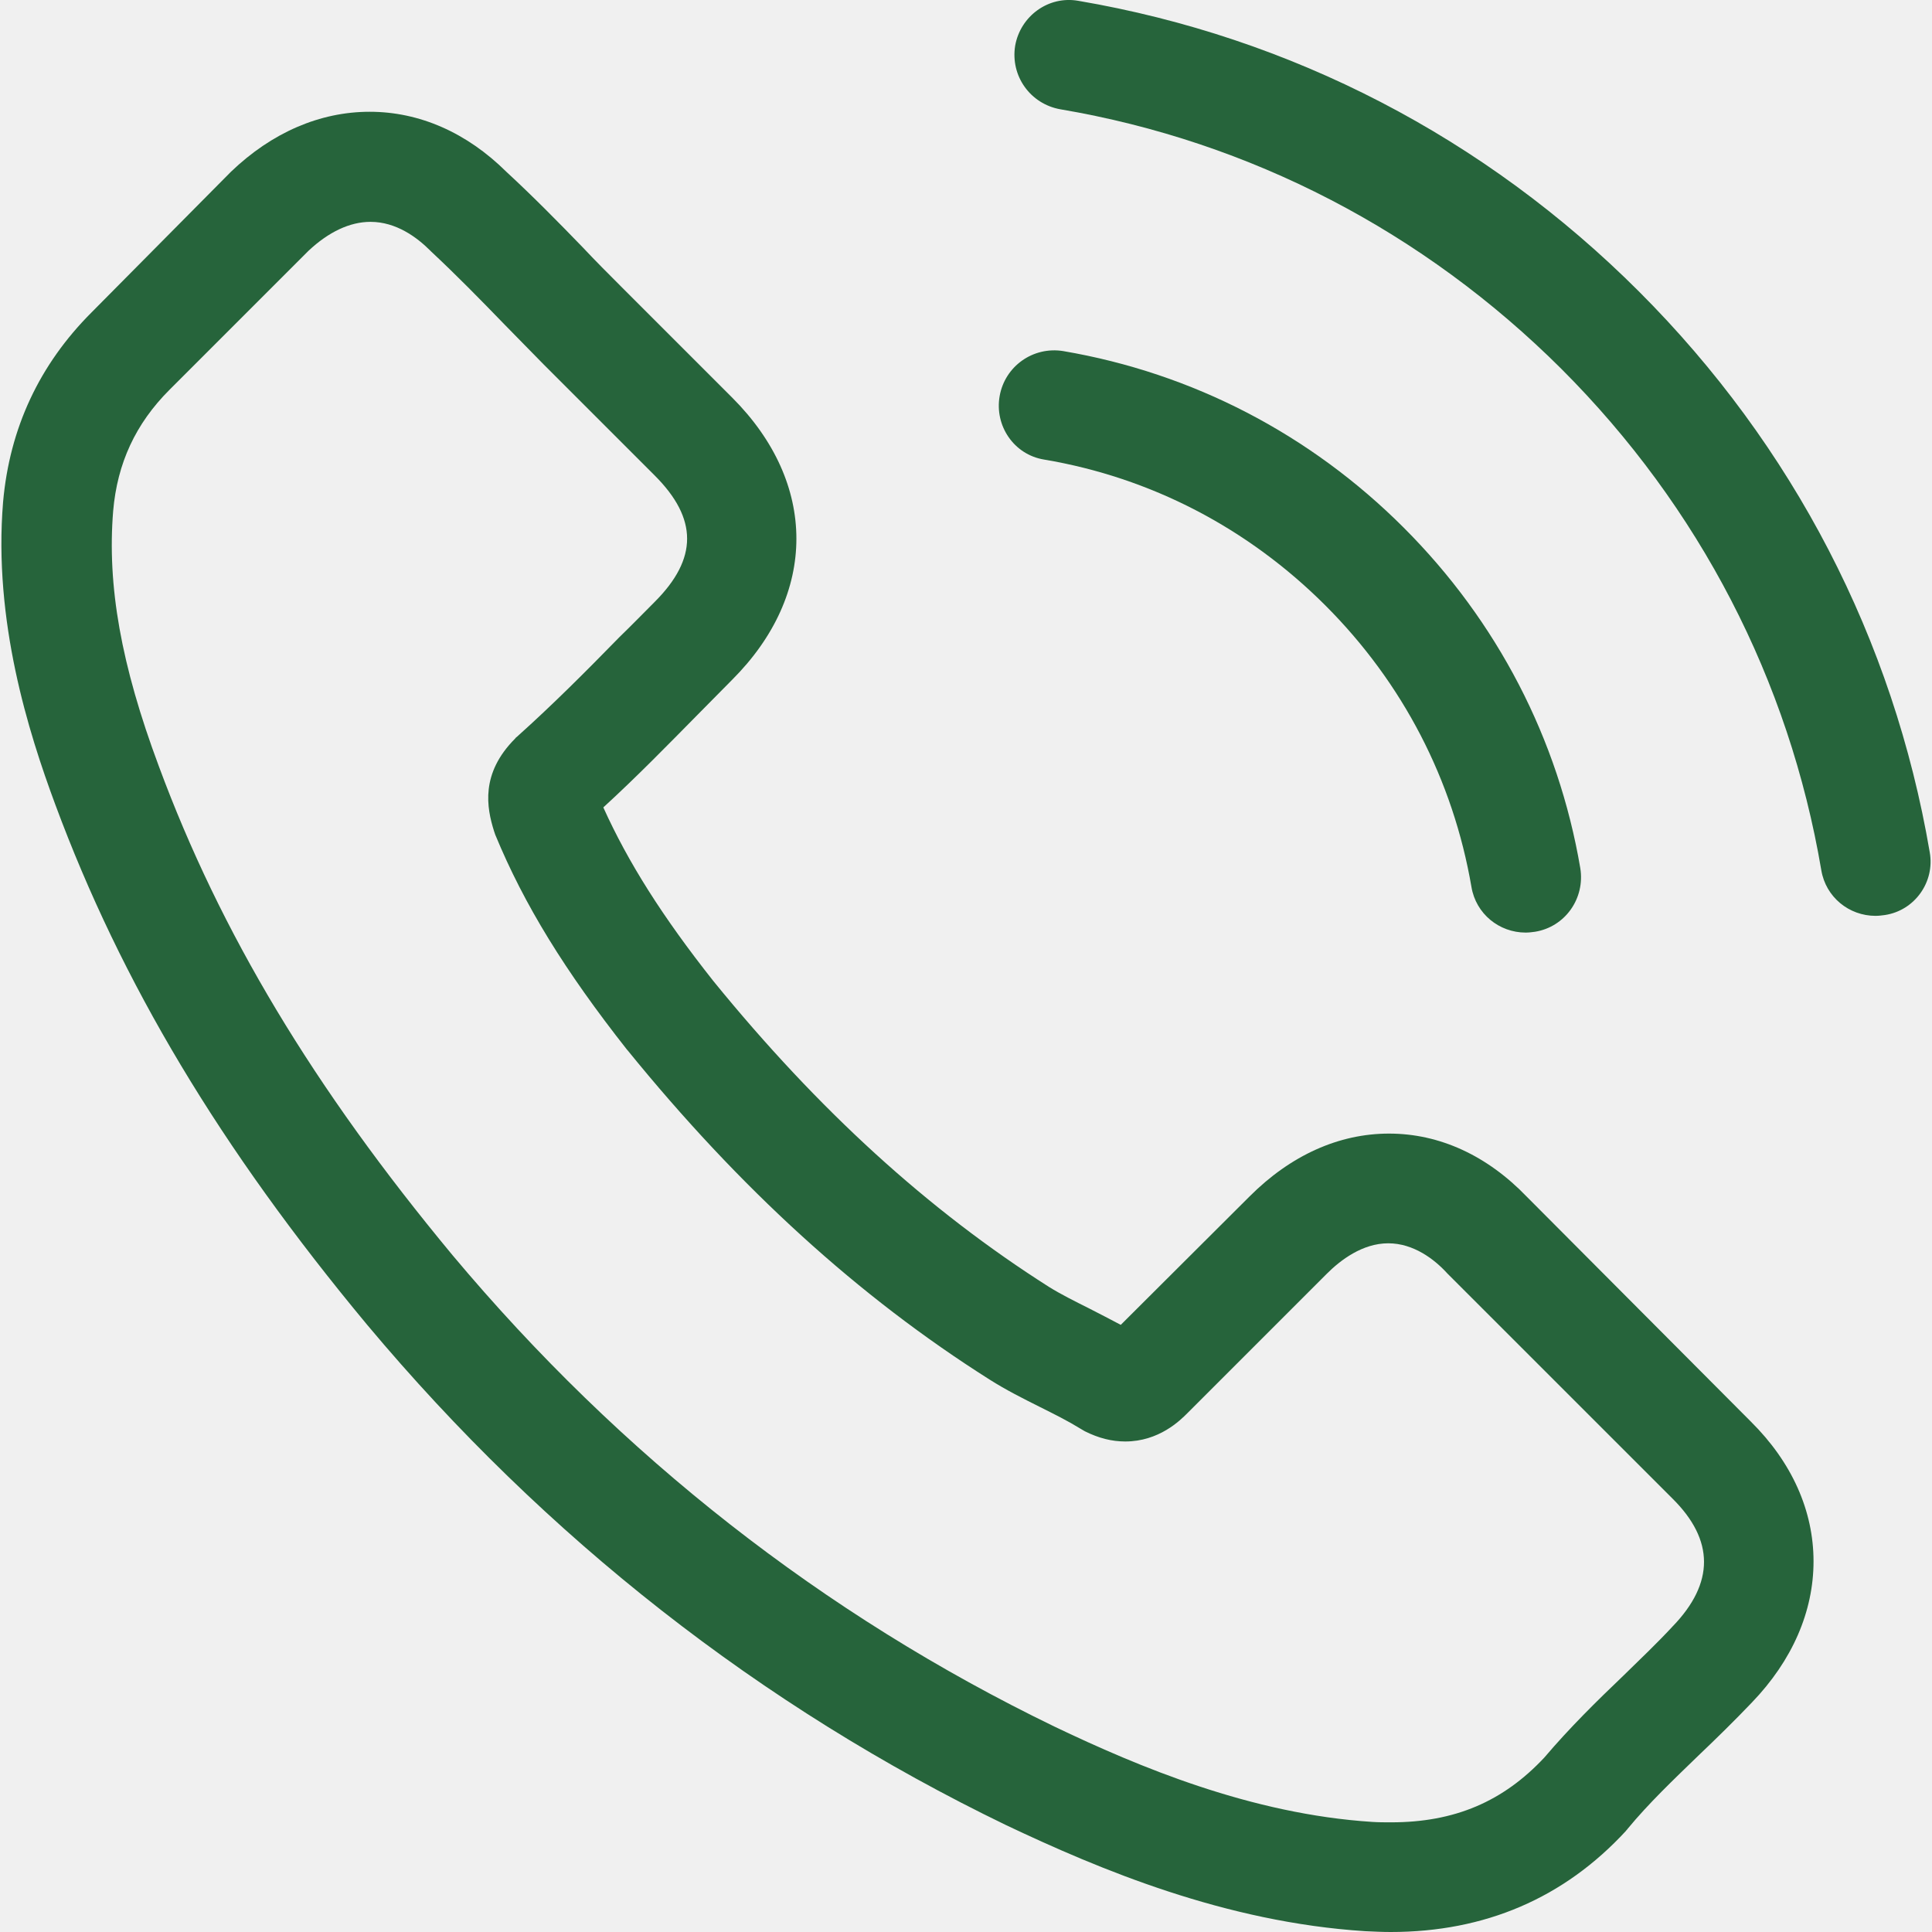
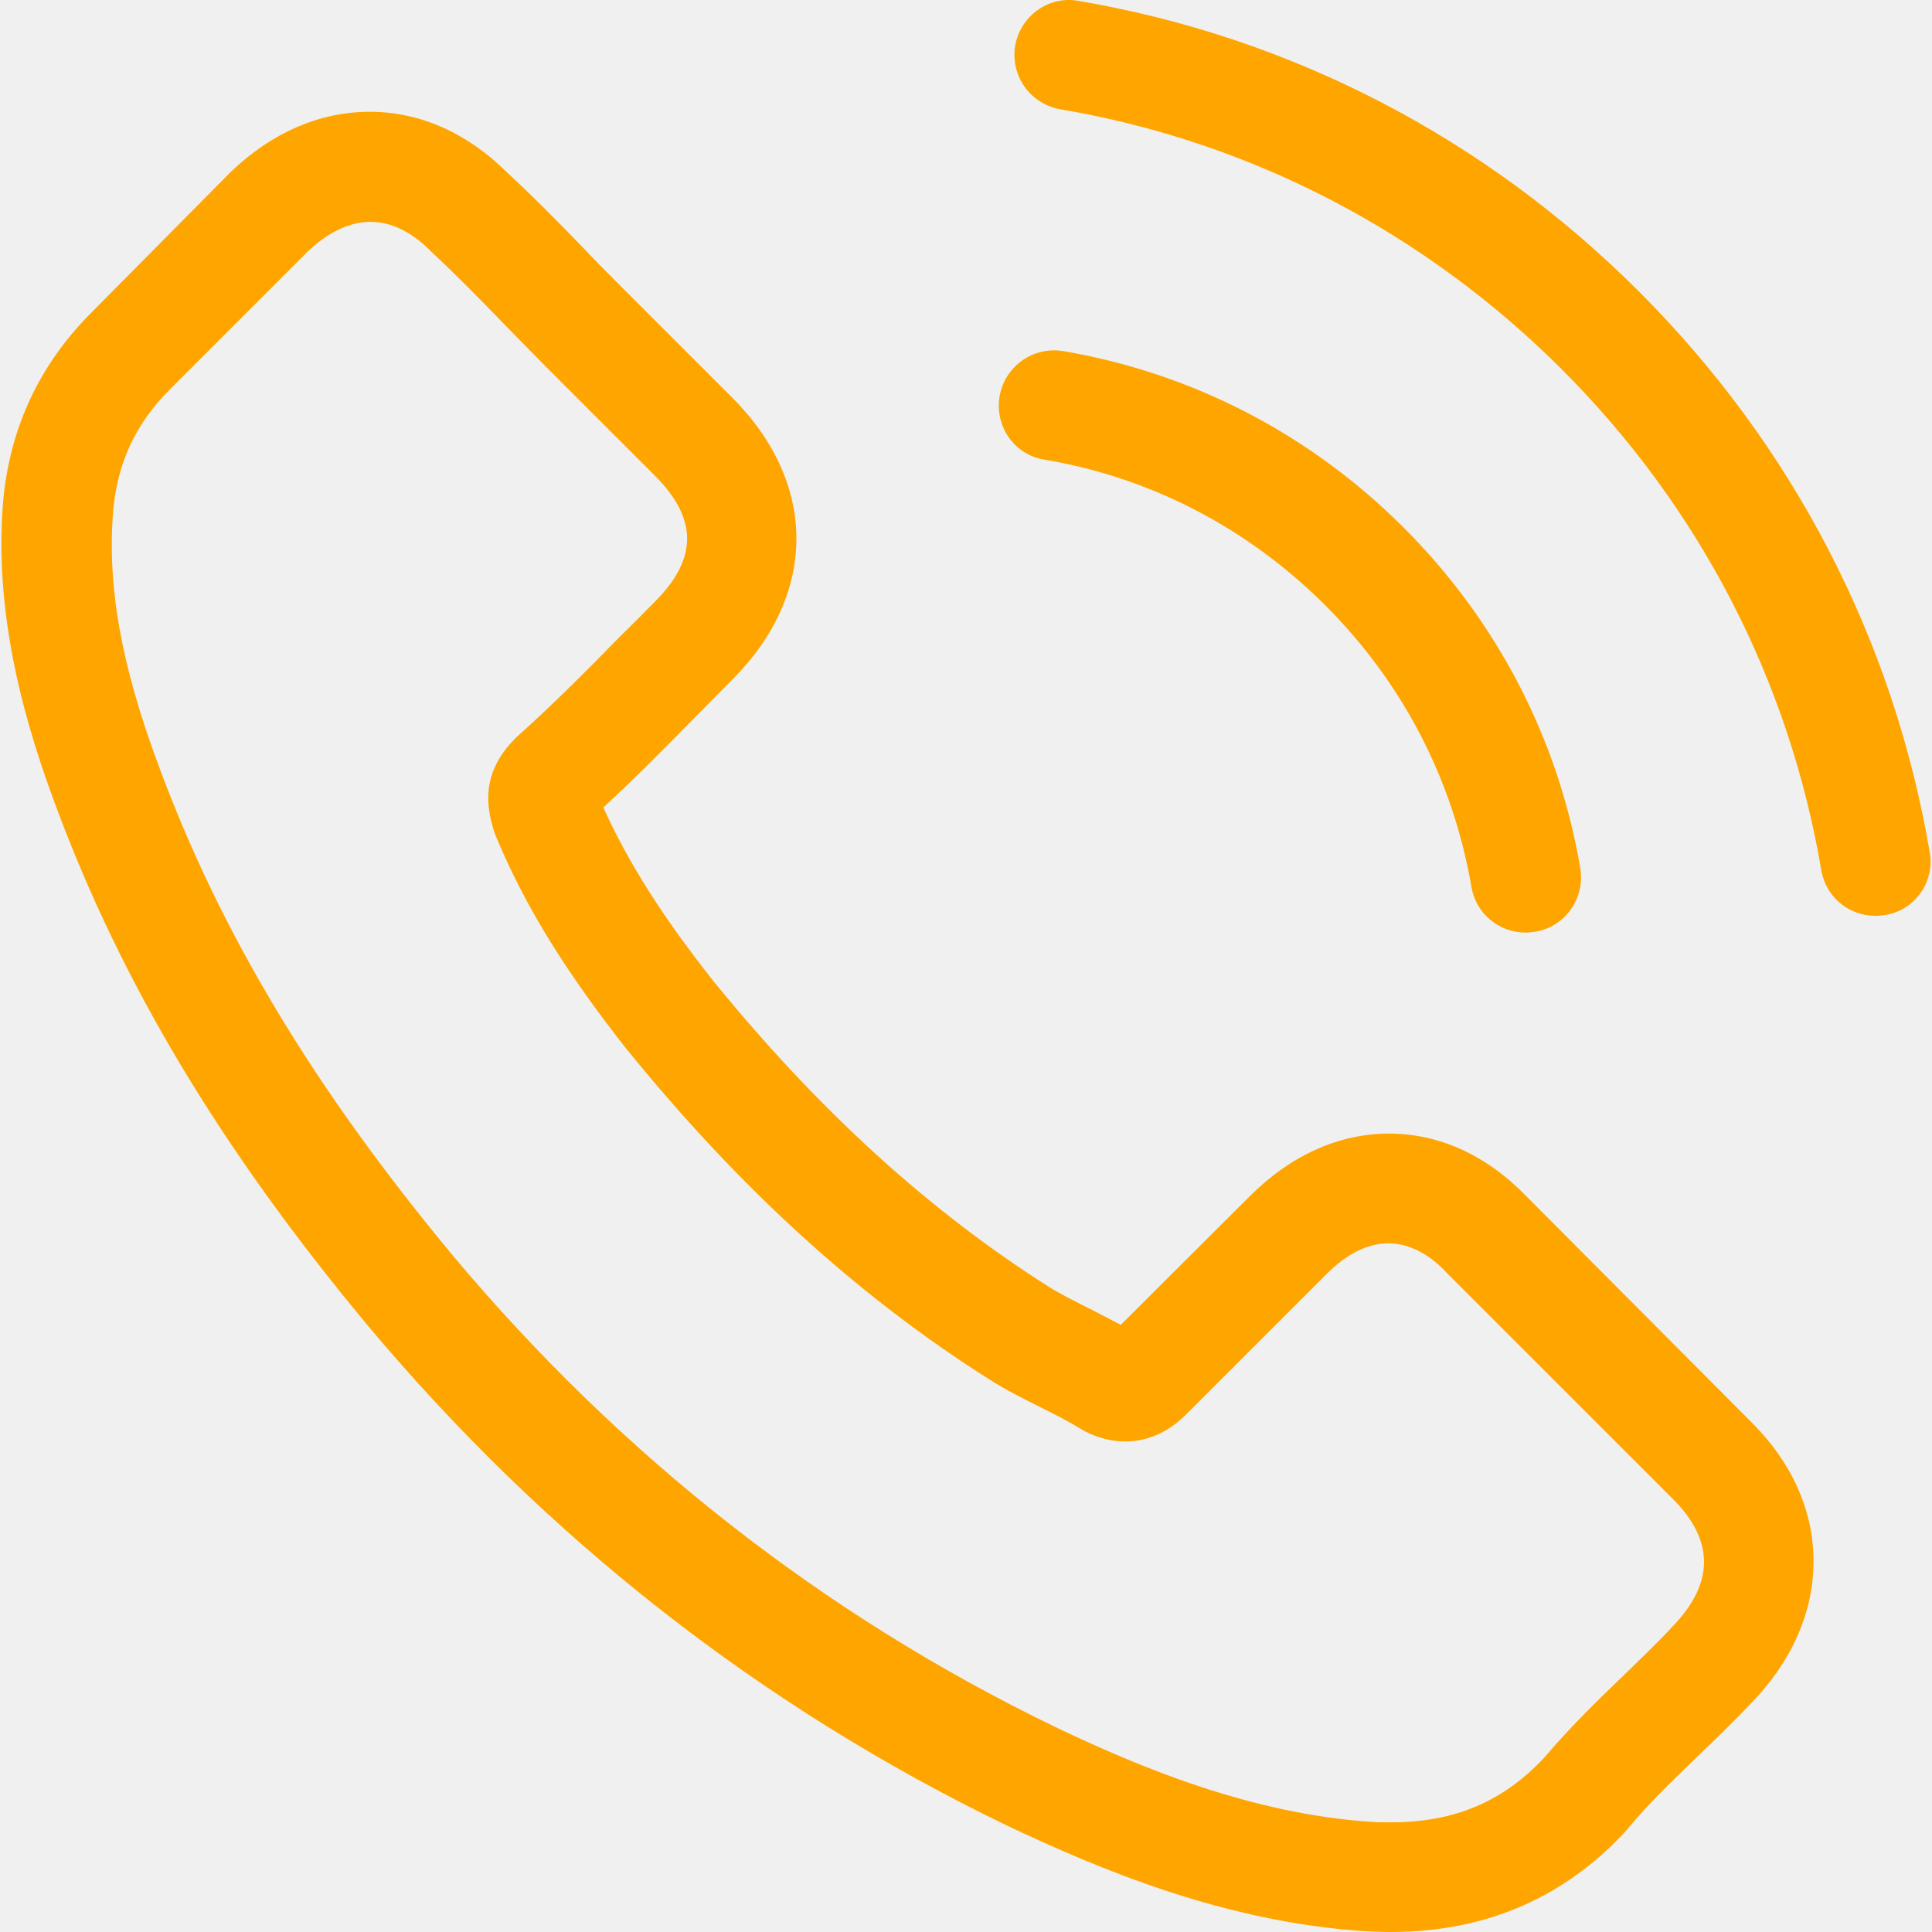
<svg xmlns="http://www.w3.org/2000/svg" width="47" height="47" viewBox="0 0 47 47" fill="none">
  <g clip-path="url(#clip0)">
-     <path d="M37.145 29.115C36.183 28.113 35.022 27.577 33.792 27.577C32.572 27.577 31.401 28.103 30.399 29.105L27.265 32.23C27.007 32.091 26.749 31.962 26.501 31.833C26.144 31.654 25.807 31.486 25.519 31.307C22.583 29.442 19.914 27.012 17.355 23.867C16.115 22.3 15.282 20.981 14.677 19.642C15.49 18.898 16.244 18.124 16.978 17.38C17.256 17.102 17.534 16.814 17.811 16.537C19.895 14.454 19.895 11.755 17.811 9.672L15.103 6.964C14.796 6.657 14.478 6.339 14.181 6.022C13.586 5.407 12.961 4.772 12.316 4.177C11.354 3.225 10.203 2.719 8.993 2.719C7.783 2.719 6.612 3.225 5.62 4.177C5.61 4.187 5.61 4.187 5.6 4.197L2.228 7.599C0.958 8.869 0.234 10.416 0.075 12.212C-0.163 15.108 0.69 17.806 1.345 19.572C2.952 23.907 5.352 27.924 8.933 32.23C13.278 37.418 18.506 41.514 24.477 44.401C26.759 45.482 29.804 46.762 33.207 46.98C33.415 46.99 33.633 47 33.832 47C36.123 47 38.047 46.177 39.555 44.54C39.565 44.52 39.585 44.51 39.595 44.49C40.111 43.865 40.706 43.3 41.331 42.695C41.758 42.288 42.194 41.862 42.62 41.415C43.602 40.394 44.118 39.203 44.118 37.983C44.118 36.753 43.593 35.573 42.591 34.581L37.145 29.115ZM40.696 39.56C40.686 39.56 40.686 39.57 40.696 39.56C40.309 39.977 39.912 40.354 39.486 40.77C38.841 41.386 38.186 42.03 37.571 42.754C36.569 43.826 35.389 44.332 33.842 44.332C33.693 44.332 33.534 44.332 33.385 44.322C30.439 44.133 27.701 42.983 25.648 42.001C20.033 39.282 15.103 35.424 11.007 30.533C7.624 26.456 5.362 22.687 3.864 18.64C2.942 16.17 2.605 14.245 2.753 12.43C2.853 11.269 3.299 10.307 4.122 9.484L7.505 6.101C7.991 5.645 8.507 5.397 9.013 5.397C9.638 5.397 10.143 5.774 10.461 6.091C10.471 6.101 10.481 6.111 10.491 6.121C11.096 6.686 11.671 7.272 12.276 7.897C12.584 8.214 12.901 8.532 13.219 8.859L15.927 11.567C16.978 12.618 16.978 13.591 15.927 14.642C15.639 14.93 15.361 15.217 15.073 15.495C14.24 16.348 13.447 17.142 12.584 17.916C12.564 17.935 12.544 17.945 12.534 17.965C11.681 18.818 11.84 19.651 12.018 20.217C12.028 20.247 12.038 20.276 12.048 20.306C12.752 22.012 13.744 23.619 15.252 25.534L15.262 25.544C18 28.916 20.887 31.545 24.071 33.559C24.477 33.817 24.894 34.025 25.291 34.224C25.648 34.402 25.985 34.571 26.273 34.749C26.312 34.769 26.352 34.799 26.392 34.819C26.729 34.987 27.047 35.067 27.374 35.067C28.197 35.067 28.713 34.551 28.882 34.382L32.274 30.99C32.611 30.652 33.147 30.246 33.772 30.246C34.387 30.246 34.893 30.633 35.201 30.97C35.211 30.98 35.211 30.98 35.22 30.99L40.686 36.455C41.708 37.467 41.708 38.509 40.696 39.56Z" fill="#26643B" />
-     <path d="M25.4 11.18C27.999 11.617 30.36 12.847 32.245 14.731C34.129 16.616 35.349 18.977 35.796 21.576C35.905 22.231 36.47 22.687 37.115 22.687C37.194 22.687 37.264 22.677 37.343 22.667C38.077 22.548 38.563 21.854 38.444 21.12C37.909 17.975 36.421 15.108 34.149 12.837C31.878 10.565 29.011 9.077 25.866 8.541C25.132 8.422 24.448 8.909 24.319 9.633C24.19 10.357 24.666 11.061 25.4 11.18Z" fill="#26643B" />
-     <path d="M46.945 20.733C46.063 15.555 43.622 10.843 39.873 7.093C36.123 3.344 31.411 0.903 26.233 0.02C25.509 -0.109 24.825 0.387 24.696 1.112C24.577 1.846 25.063 2.53 25.797 2.659C30.419 3.443 34.635 5.635 37.988 8.978C41.341 12.331 43.523 16.547 44.307 21.169C44.416 21.824 44.981 22.28 45.626 22.28C45.706 22.28 45.775 22.27 45.854 22.26C46.578 22.151 47.074 21.457 46.945 20.733Z" fill="#26643B" />
+     <path d="M37.145 29.115C36.183 28.113 35.022 27.577 33.792 27.577C32.572 27.577 31.401 28.103 30.399 29.105L27.265 32.23C27.007 32.091 26.749 31.962 26.501 31.833C26.144 31.654 25.807 31.486 25.519 31.307C22.583 29.442 19.914 27.012 17.355 23.867C16.115 22.3 15.282 20.981 14.677 19.642C15.49 18.898 16.244 18.124 16.978 17.38C17.256 17.102 17.534 16.814 17.811 16.537C19.895 14.454 19.895 11.755 17.811 9.672L15.103 6.964C14.796 6.657 14.478 6.339 14.181 6.022C13.586 5.407 12.961 4.772 12.316 4.177C11.354 3.225 10.203 2.719 8.993 2.719C7.783 2.719 6.612 3.225 5.62 4.177C5.61 4.187 5.61 4.187 5.6 4.197L2.228 7.599C0.958 8.869 0.234 10.416 0.075 12.212C-0.163 15.108 0.69 17.806 1.345 19.572C2.952 23.907 5.352 27.924 8.933 32.23C13.278 37.418 18.506 41.514 24.477 44.401C26.759 45.482 29.804 46.762 33.207 46.98C33.415 46.99 33.633 47 33.832 47C36.123 47 38.047 46.177 39.555 44.54C39.565 44.52 39.585 44.51 39.595 44.49C40.111 43.865 40.706 43.3 41.331 42.695C41.758 42.288 42.194 41.862 42.62 41.415C43.602 40.394 44.118 39.203 44.118 37.983C44.118 36.753 43.593 35.573 42.591 34.581L37.145 29.115ZM40.696 39.56C40.686 39.56 40.686 39.57 40.696 39.56C40.309 39.977 39.912 40.354 39.486 40.77C38.841 41.386 38.186 42.03 37.571 42.754C36.569 43.826 35.389 44.332 33.842 44.332C33.693 44.332 33.534 44.332 33.385 44.322C30.439 44.133 27.701 42.983 25.648 42.001C20.033 39.282 15.103 35.424 11.007 30.533C7.624 26.456 5.362 22.687 3.864 18.64C2.942 16.17 2.605 14.245 2.753 12.43C2.853 11.269 3.299 10.307 4.122 9.484L7.505 6.101C7.991 5.645 8.507 5.397 9.013 5.397C9.638 5.397 10.143 5.774 10.461 6.091C10.471 6.101 10.481 6.111 10.491 6.121C11.096 6.686 11.671 7.272 12.276 7.897C12.584 8.214 12.901 8.532 13.219 8.859L15.927 11.567C16.978 12.618 16.978 13.591 15.927 14.642C15.639 14.93 15.361 15.217 15.073 15.495C14.24 16.348 13.447 17.142 12.584 17.916C12.564 17.935 12.544 17.945 12.534 17.965C11.681 18.818 11.84 19.651 12.018 20.217C12.028 20.247 12.038 20.276 12.048 20.306C12.752 22.012 13.744 23.619 15.252 25.534L15.262 25.544C18 28.916 20.887 31.545 24.071 33.559C24.477 33.817 24.894 34.025 25.291 34.224C25.648 34.402 25.985 34.571 26.273 34.749C26.312 34.769 26.352 34.799 26.392 34.819C26.729 34.987 27.047 35.067 27.374 35.067C28.197 35.067 28.713 34.551 28.882 34.382L32.274 30.99C32.611 30.652 33.147 30.246 33.772 30.246C34.387 30.246 34.893 30.633 35.201 30.97C35.211 30.98 35.211 30.98 35.22 30.99L40.686 36.455C41.708 37.467 41.708 38.509 40.696 39.56Z" fill="orange" />
+     <path d="M25.4 11.18C27.999 11.617 30.36 12.847 32.245 14.731C34.129 16.616 35.349 18.977 35.796 21.576C35.905 22.231 36.47 22.687 37.115 22.687C37.194 22.687 37.264 22.677 37.343 22.667C38.077 22.548 38.563 21.854 38.444 21.12C37.909 17.975 36.421 15.108 34.149 12.837C31.878 10.565 29.011 9.077 25.866 8.541C25.132 8.422 24.448 8.909 24.319 9.633C24.19 10.357 24.666 11.061 25.4 11.18Z" fill="orange" />
+     <path d="M46.945 20.733C46.063 15.555 43.622 10.843 39.873 7.093C36.123 3.344 31.411 0.903 26.233 0.02C25.509 -0.109 24.825 0.387 24.696 1.112C24.577 1.846 25.063 2.53 25.797 2.659C30.419 3.443 34.635 5.635 37.988 8.978C41.341 12.331 43.523 16.547 44.307 21.169C44.416 21.824 44.981 22.28 45.626 22.28C45.706 22.28 45.775 22.27 45.854 22.26C46.578 22.151 47.074 21.457 46.945 20.733Z" fill="orange" />
  </g>
  <defs>
    <clipPath id="clip0">
      <rect width="47" height="47" fill="white" />
    </clipPath>
  </defs>
</svg>
